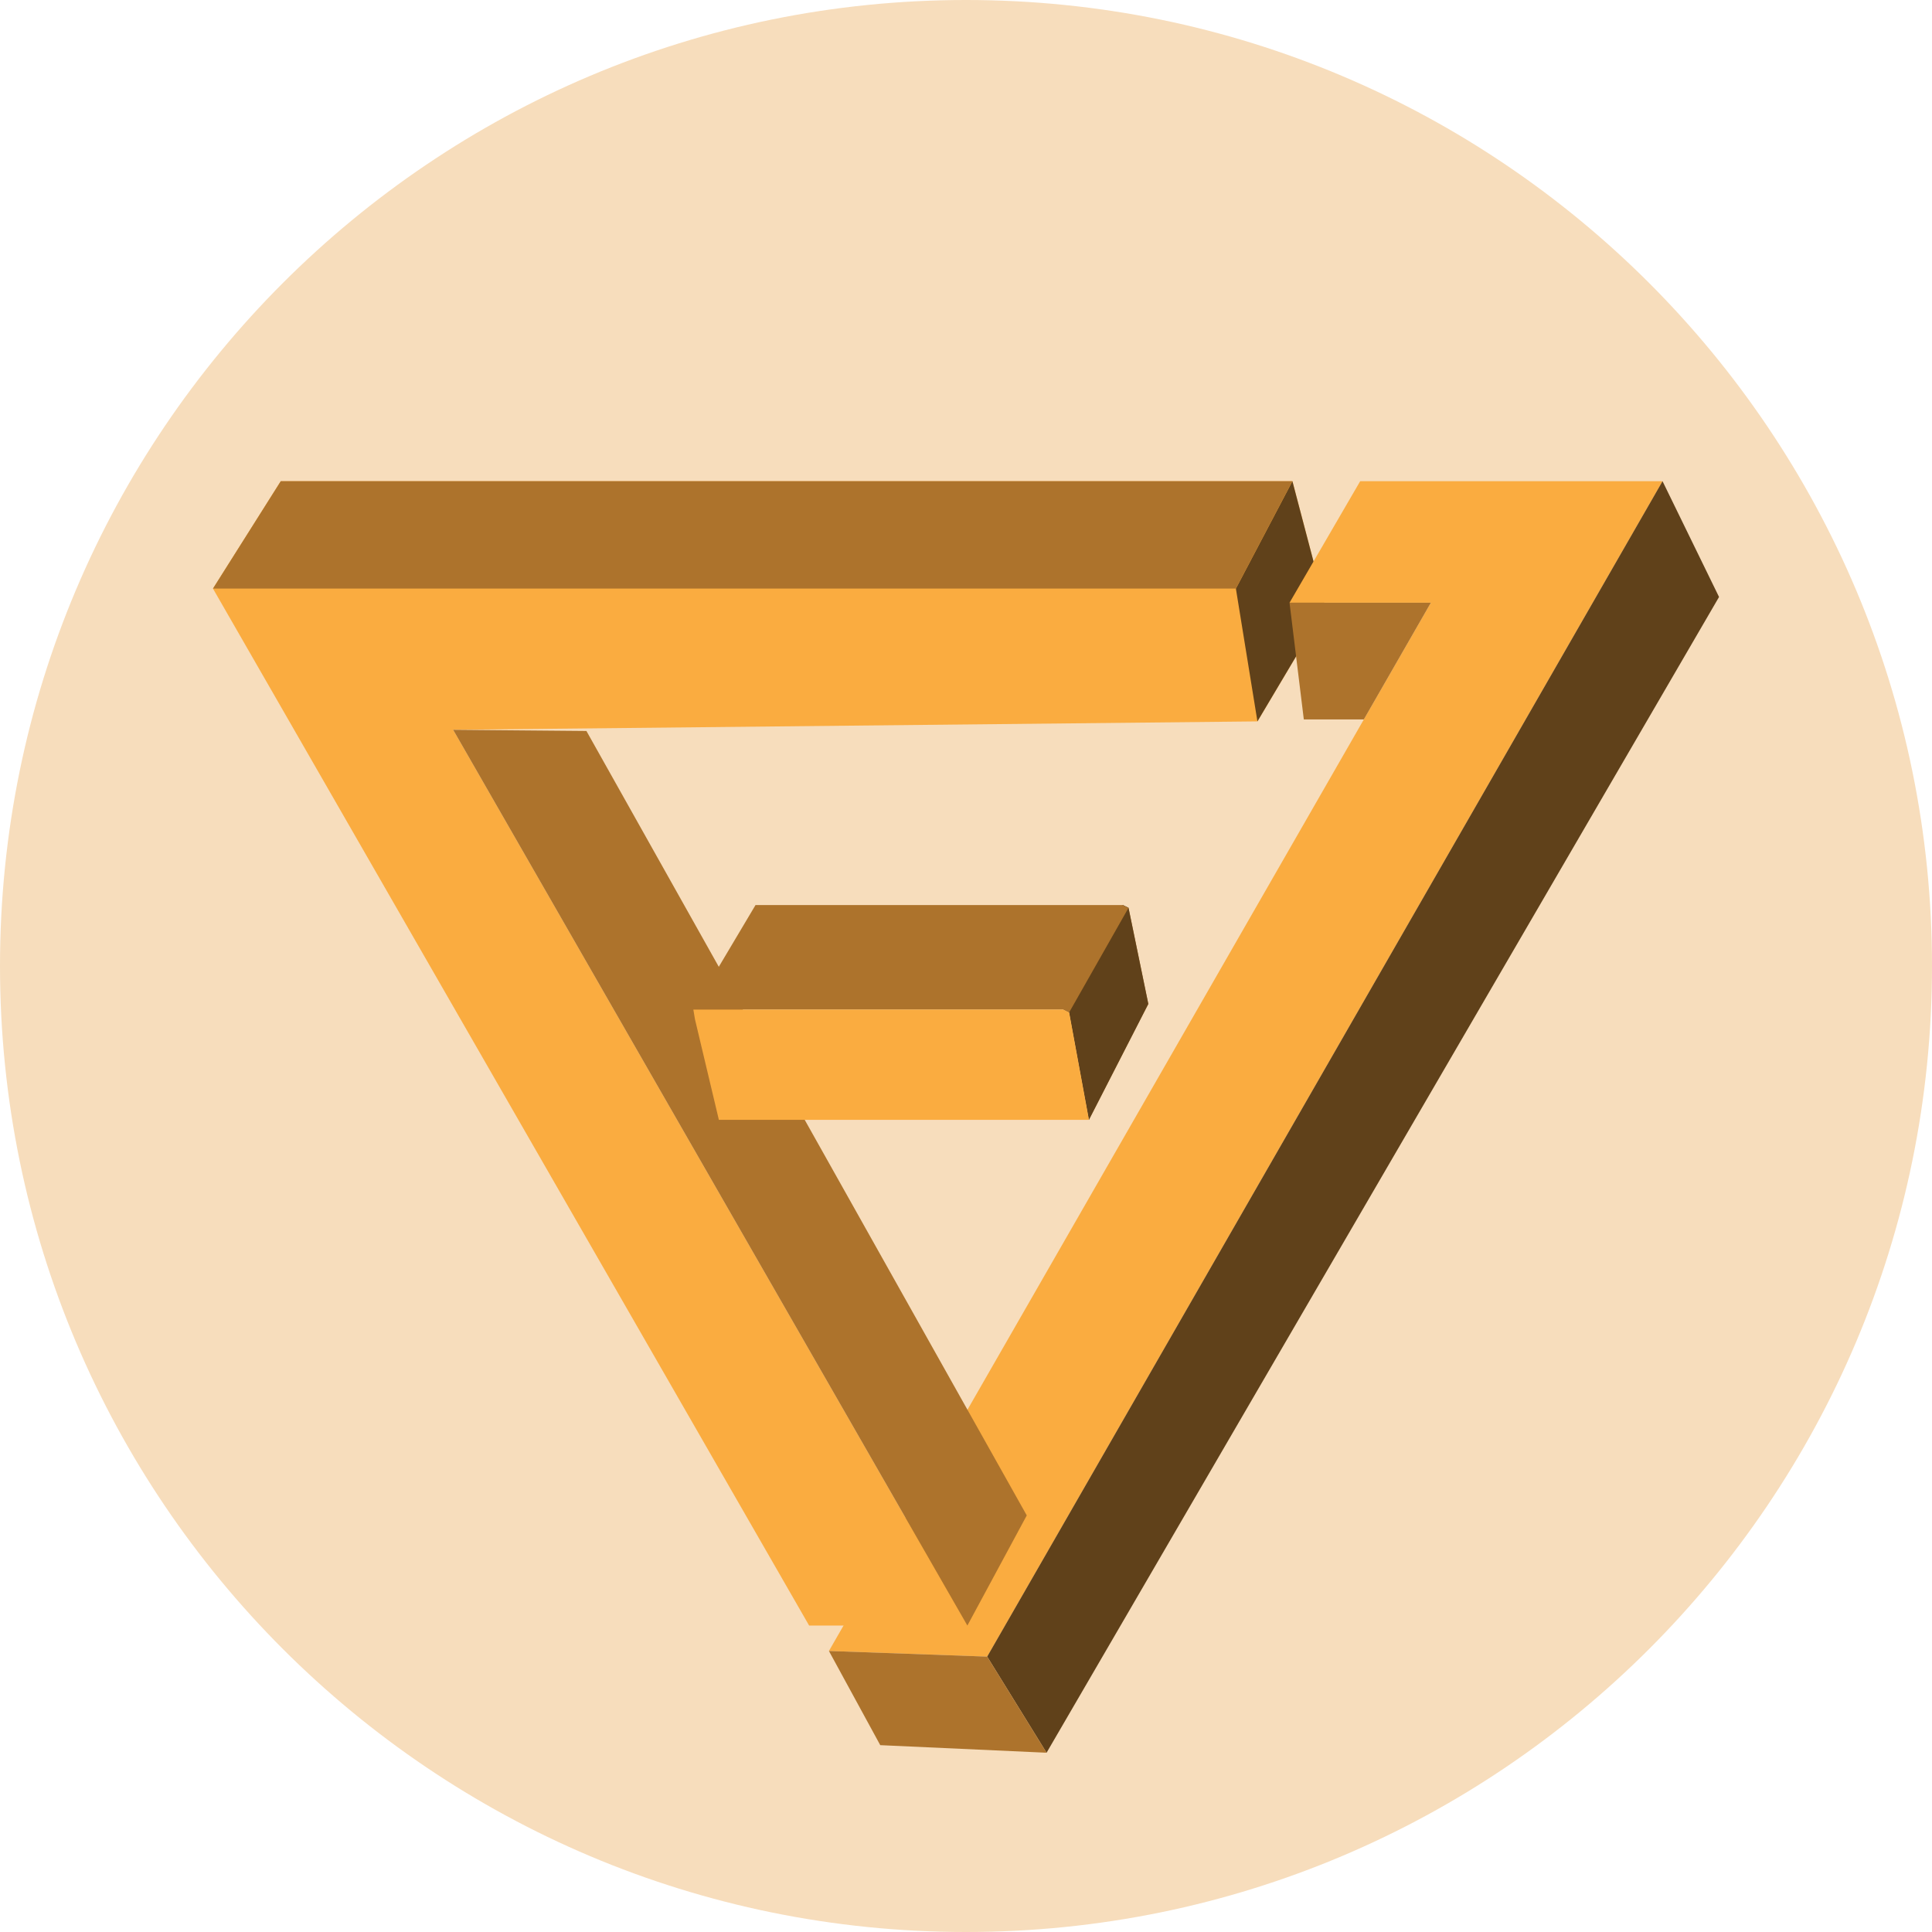
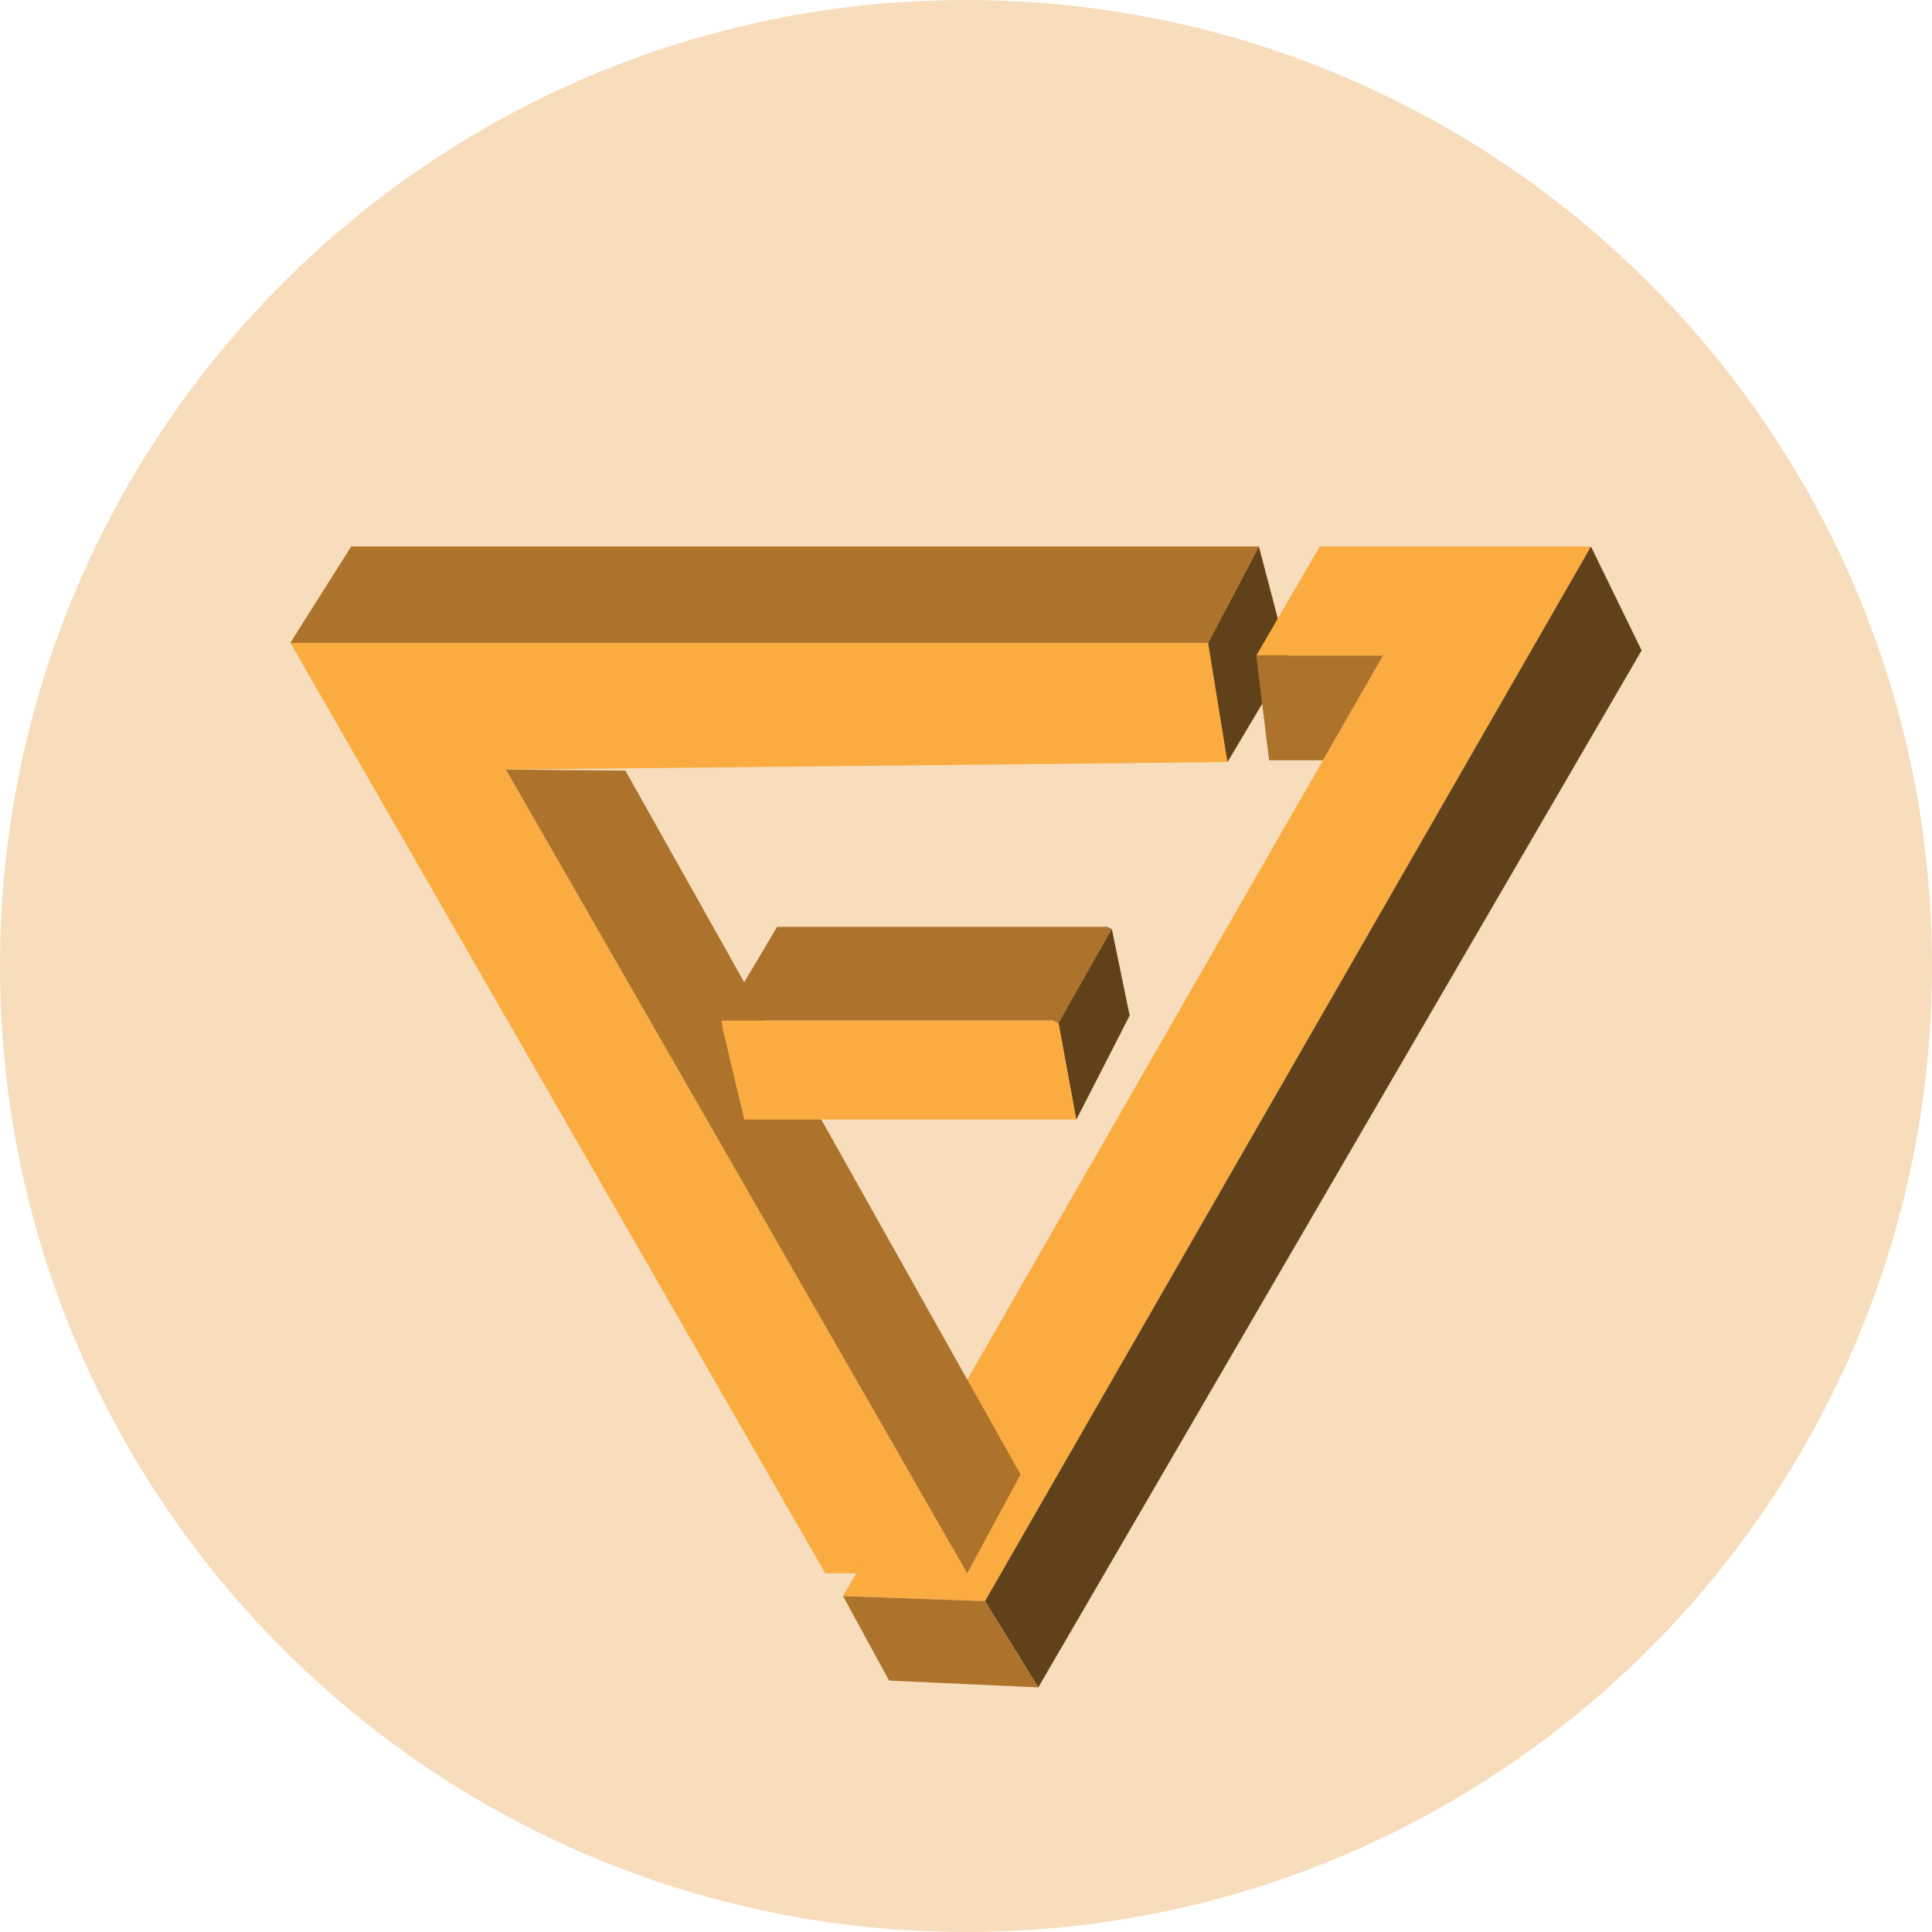
<svg xmlns="http://www.w3.org/2000/svg" version="1.1" id="Layer_1" x="0px" y="0px" width="100mm" height="100mm" viewBox="0 0 354.331 354.331" enable-background="new 0 0 1000 1000" xml:space="preserve">
  <defs id="defs33" />
-   <g id="g4146" transform="matrix(0.4233959,0,0,0.4233959,-23.49763,227.8062)">
-     <circle style="fill:#f7ddbc" id="circle4" r="418.439" cy="-119.606" cx="473.937" />
-     <polygon transform="translate(-26.06299,-619.6063)" style="fill:#faac40" id="polygon6" points="173.808,336.516 203.175,290 641.388,290 655.715,344.466 626.239,394.047 277.855,397.682 500.597,785.695 432.05,785.695 " />
-     <polygon transform="translate(-26.06299,-619.6063)" style="fill:#60411a" id="polygon8" points="626.239,394.047 616.907,336.516 641.388,290 655.715,344.466 " />
-     <polygon transform="translate(-26.06299,-619.6063)" id="polygon10" points="567.951,473.61 542.228,518.88 544.669,520.128 570.396,474.81 " />
-     <polygon transform="translate(-26.06299,-619.6063)" style="fill:#faac40" id="polygon12" points="509.176,799.152 801.715,290 670.752,290 640.142,342.646 701.359,342.646 440.625,796.713 " />
-     <polygon transform="translate(-26.06299,-619.6063)" style="fill:#ad732c" id="polygon14" points="203.175,290 173.808,336.516 616.907,336.516 641.388,290 " />
-     <polygon transform="translate(-26.06299,-619.6063)" style="fill:#60411a" id="polygon16" points="801.715,290 509.176,799.152 534.899,840.784 826.193,340.15 " />
-     <polygon transform="translate(-26.06299,-619.6063)" style="fill:#ad732c" id="polygon18" points="701.359,342.646 640.142,342.646 646.333,393.202 672.328,393.202 " />
-     <polygon transform="translate(-26.06299,-619.6063)" style="fill:#ad732c" id="polygon20" points="408.82,473.61 567.951,473.61 570.396,474.81 578.971,516.435 553.246,566.64 544.669,520.128 542.228,518.88 381.898,518.88 " />
-     <polygon transform="translate(-26.06299,-619.6063)" style="fill:#ad732c" id="polygon22" points="462.859,837.505 440.625,796.713 509.176,799.152 534.899,840.784 " />
-     <polygon transform="translate(-26.06299,-619.6063)" style="fill:#60411a" id="polygon24" points="553.246,566.64 544.669,520.128 570.396,474.81 578.971,516.435 " />
-     <polygon transform="translate(-26.06299,-619.6063)" style="fill:#ad732c" id="polygon26" points="335.577,398.191 526.323,737.986 500.597,785.695 277.855,397.682 " />
-     <polygon transform="translate(-26.06299,-619.6063)" style="fill:#faac40" id="polygon28" points="553.246,566.64 392.952,566.64 382.595,523.06 381.898,518.88 542.228,518.88 544.669,520.128 " />
+   <circle cx="177.165" cy="177.165" r="177.165" id="circle4" style="fill:#f7ddbc" />
+   <g id="g4159" transform="matrix(0.8972138,0,0,0.8972138,18.21018,21.05597)">
+     <polygon transform="matrix(0.4233959,0,0,0.4233959,-34.5326,-34.5326)" style="fill:#faac40" id="polygon6" points="655.715,344.466 626.239,394.047 277.855,397.682 500.597,785.695 432.05,785.695 173.808,336.516 203.175,290 641.388,290 " />
+     <polygon transform="matrix(0.4233959,0,0,0.4233959,-34.5326,-34.5326)" style="fill:#60411a" id="polygon8" points="655.715,344.466 626.239,394.047 616.907,336.516 641.388,290 " />
+     <polygon transform="matrix(0.4233959,0,0,0.4233959,-34.5326,-34.5326)" id="polygon10" points="570.396,474.81 567.951,473.61 542.228,518.88 544.669,520.128 " />
+     <polygon transform="matrix(0.4233959,0,0,0.4233959,-34.5326,-34.5326)" style="fill:#faac40" id="polygon12" points="640.142,342.646 701.359,342.646 440.625,796.713 509.176,799.152 801.715,290 670.752,290 " />
+     <polygon transform="matrix(0.4233959,0,0,0.4233959,-34.5326,-34.5326)" style="fill:#ad732c" id="polygon14" points="641.388,290 203.175,290 173.808,336.516 616.907,336.516 " />
+     <polygon transform="matrix(0.4233959,0,0,0.4233959,-34.5326,-34.5326)" style="fill:#60411a" id="polygon16" points="826.193,340.15 801.715,290 509.176,799.152 534.899,840.784 " />
+     <polygon transform="matrix(0.4233959,0,0,0.4233959,-34.5326,-34.5326)" style="fill:#ad732c" id="polygon18" points="672.328,393.202 701.359,342.646 640.142,342.646 646.333,393.202 " />
+     <polygon transform="matrix(0.4233959,0,0,0.4233959,-34.5326,-34.5326)" style="fill:#ad732c" id="polygon20" points="578.971,516.435 553.246,566.64 544.669,520.128 542.228,518.88 381.898,518.88 408.82,473.61 567.951,473.61 570.396,474.81 " />
+     <polygon transform="matrix(0.4233959,0,0,0.4233959,-34.5326,-34.5326)" style="fill:#ad732c" id="polygon22" points="534.899,840.784 462.859,837.505 440.625,796.713 509.176,799.152 " />
+     <polygon transform="matrix(0.4233959,0,0,0.4233959,-34.5326,-34.5326)" style="fill:#60411a" id="polygon24" points="578.971,516.435 553.246,566.64 544.669,520.128 570.396,474.81 " />
+     <polygon transform="matrix(0.4233959,0,0,0.4233959,-34.5326,-34.5326)" style="fill:#ad732c" id="polygon26" points="277.855,397.682 335.577,398.191 526.323,737.986 500.597,785.695 " />
+     <polygon transform="matrix(0.4233959,0,0,0.4233959,-34.5326,-34.5326)" style="fill:#faac40" id="polygon28" points="381.898,518.88 542.228,518.88 544.669,520.128 553.246,566.64 392.952,566.64 382.595,523.06 " />
  </g>
</svg>
